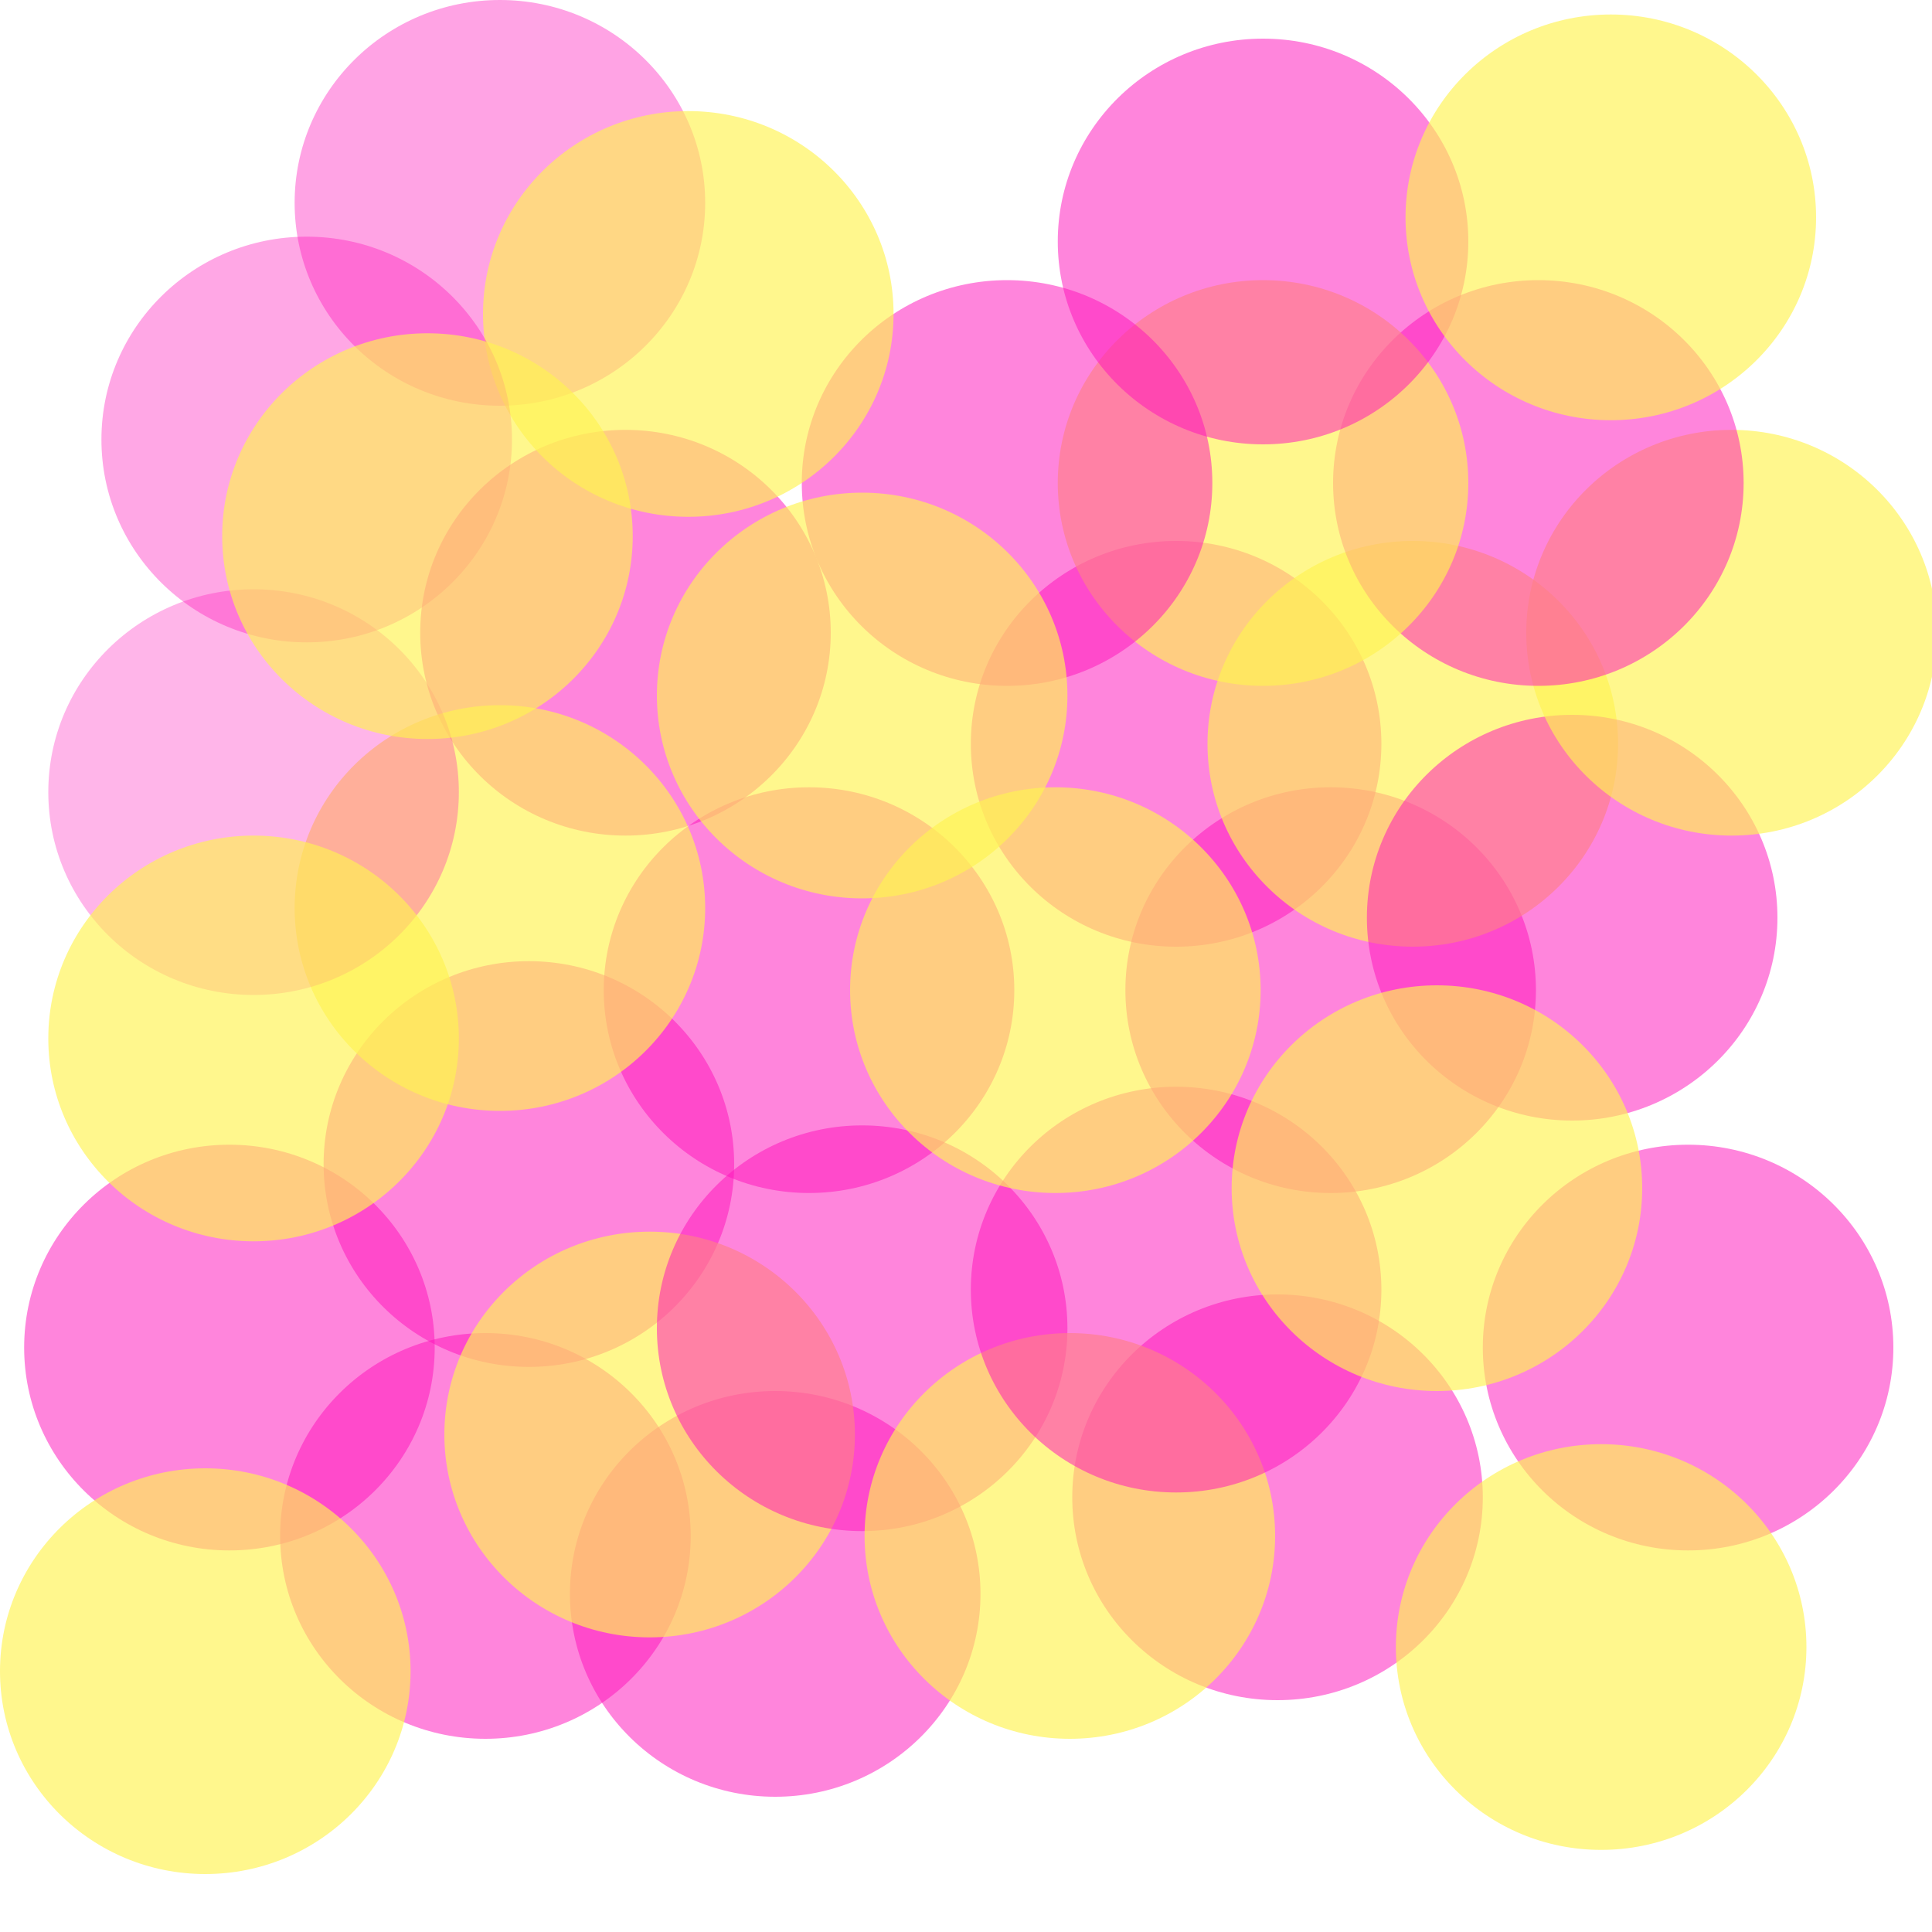
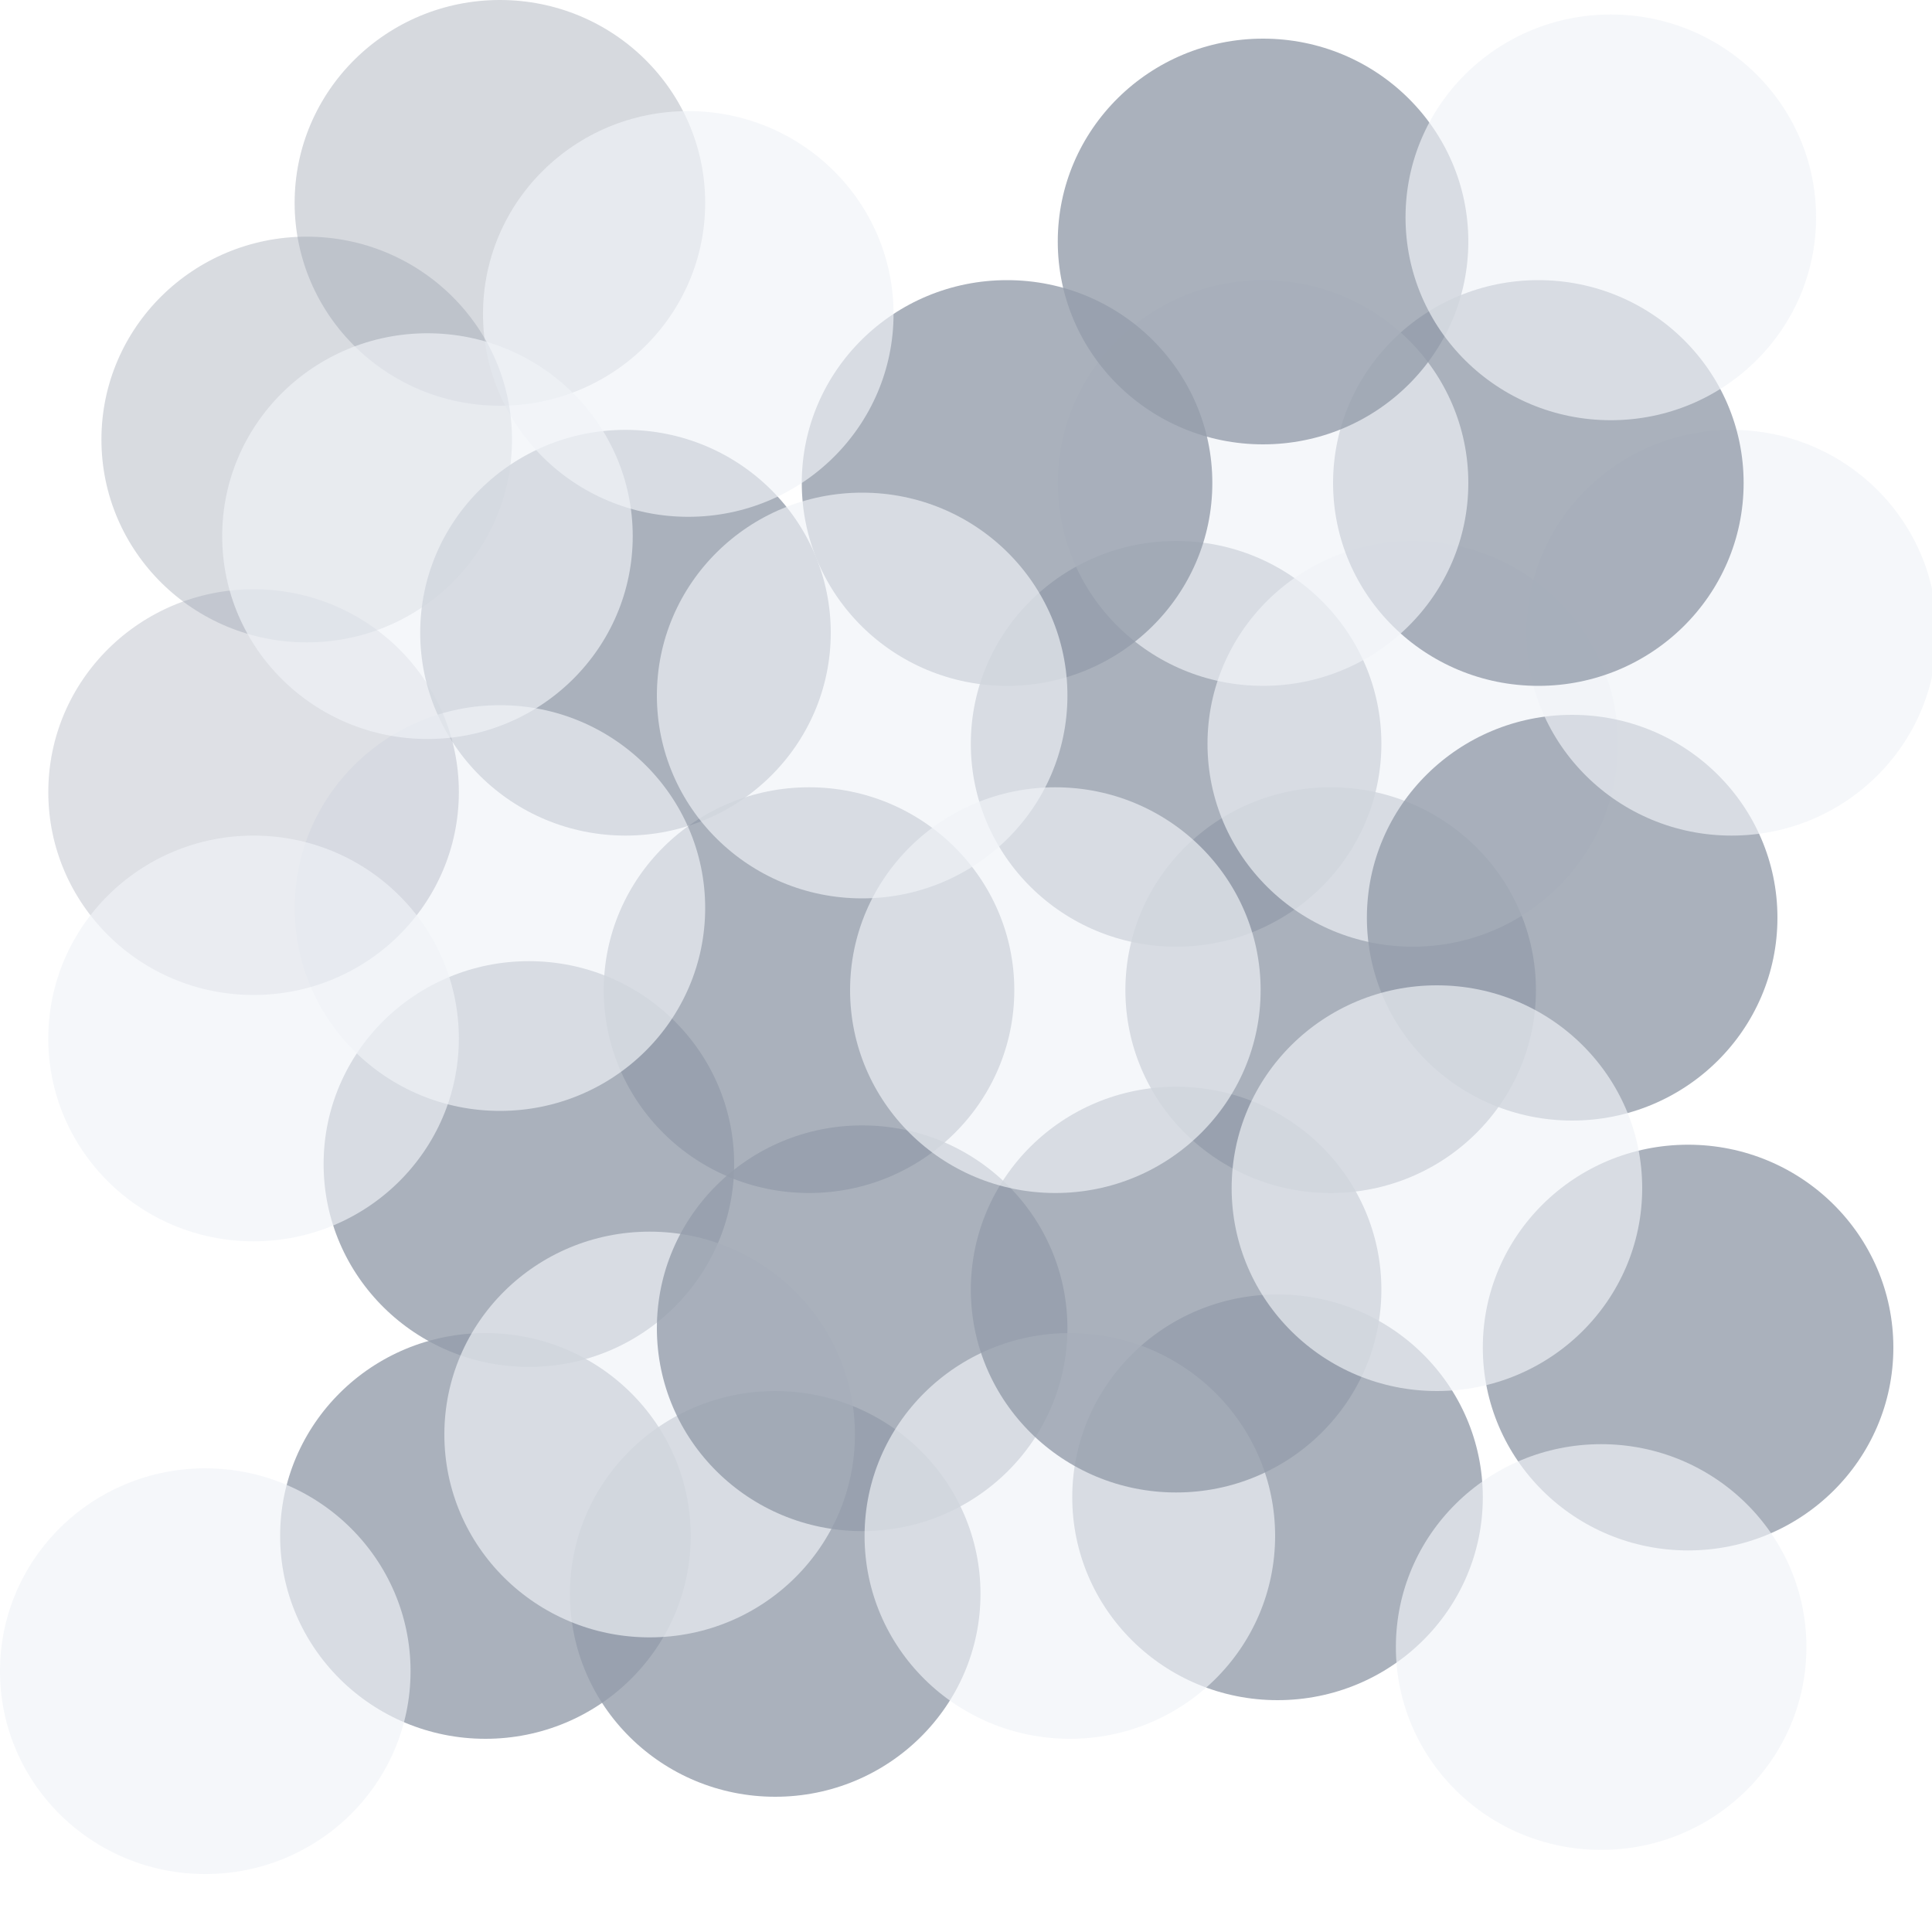
<svg xmlns="http://www.w3.org/2000/svg" width="400px" height="400px" viewBox="0 0 400 400" version="1.1">
  <description>Created with Sketch (http://www.bohemiancoding.com/sketch)</description>
  <defs />
  <g id="Page-1" stroke="none" stroke-width="1" fill="none" fill-rule="evenodd">
    <g id="bubbelmönster">
      <g id="Group-copy-3">
-         <path d="M264.5,352 C287.972,352 307,333.196 307,310 C307,286.804 287.972,268 264.5,268 C241.028,268 222,286.804 222,310 C222,333.196 241.028,352 264.5,352 Z" id="Oval-29" fill-opacity="0.515" fill="#FF12BA" />
-         <path d="M349.5,321 C372.972,321 392,302.196 392,279 C392,255.804 372.972,237 349.5,237 C326.028,237 307,255.804 307,279 C307,302.196 326.028,321 349.5,321 Z" id="Oval-29-copy" fill-opacity="0.515" fill="#FF12BA" />
-         <path d="M275.5,247 C298.972,247 318,228.196 318,205 C318,181.804 298.972,163 275.5,163 C252.028,163 233,181.804 233,205 C233,228.196 252.028,247 275.5,247 Z" id="Oval-29-copy" fill-opacity="0.515" fill="#FF12BA" />
-         <path d="M160.5,372 C183.972,372 203,353.196 203,330 C203,306.804 183.972,288 160.5,288 C137.028,288 118,306.804 118,330 C118,353.196 137.028,372 160.5,372 Z" id="Oval-29-copy-3" fill-opacity="0.515" fill="#FF12BA" />
-         <path d="M100.5,360 C123.972,360 143,341.196 143,318 C143,294.804 123.972,276 100.5,276 C77.028,276 58,294.804 58,318 C58,341.196 77.028,360 100.5,360 Z" id="Oval-29-copy-5" fill-opacity="0.515" fill="#FF12BA" />
-         <path d="M109.5,283 C132.972,283 152,264.196 152,241 C152,217.804 132.972,199 109.5,199 C86.028,199 67,217.804 67,241 C67,264.196 86.028,283 109.5,283 Z" id="Oval-29-copy-8" fill-opacity="0.515" fill="#FF12BA" />
-         <path d="M47.5,321 C70.972,321 90,302.196 90,279 C90,255.804 70.972,237 47.5,237 C24.028,237 5,255.804 5,279 C5,302.196 24.028,321 47.5,321 Z" id="Oval-29-copy-9" fill-opacity="0.515" fill="#FF12BA" />
-         <path d="M134.5,339 C157.972,339 177,320.196 177,297 C177,273.804 157.972,255 134.5,255 C111.028,255 92,273.804 92,297 C92,320.196 111.028,339 134.5,339 Z" id="Oval-29-copy-5" fill-opacity="0.654" fill="#FFF351" />
-         <path d="M178.5,317 C201.972,317 221,298.196 221,275 C221,251.804 201.972,233 178.5,233 C155.028,233 136,251.804 136,275 C136,298.196 155.028,317 178.5,317 Z" id="Oval-29-copy-4" fill-opacity="0.515" fill="#FF12BA" />
-         <path d="M221.5,360 C244.972,360 264,341.196 264,318 C264,294.804 244.972,276 221.5,276 C198.028,276 179,294.804 179,318 C179,341.196 198.028,360 221.5,360 Z" id="Oval-29-copy-3" fill-opacity="0.654" fill="#FFF351" />
-         <path d="M243.5,309 C266.972,309 286,290.196 286,267 C286,243.804 266.972,225 243.5,225 C220.028,225 201,243.804 201,267 C201,290.196 220.028,309 243.5,309 Z" id="Oval-29-copy-2" fill-opacity="0.515" fill="#FF12BA" />
-         <path d="M243.5,196 C266.972,196 286,177.196 286,154 C286,130.804 266.972,112 243.5,112 C220.028,112 201,130.804 201,154 C201,177.196 220.028,196 243.5,196 Z" id="Oval-29-copy-3" fill-opacity="0.515" fill="#FF12BA" />
-         <path d="M292.5,196 C315.972,196 335,177.196 335,154 C335,130.804 315.972,112 292.5,112 C269.028,112 250,130.804 250,154 C250,177.196 269.028,196 292.5,196 Z" id="Oval-29-copy-3" fill-opacity="0.654" fill="#FFF351" />
-         <path d="M325.5,232 C348.972,232 368,213.196 368,190 C368,166.804 348.972,148 325.5,148 C302.028,148 283,166.804 283,190 C283,213.196 302.028,232 325.5,232 Z" id="Oval-29-copy-3" fill-opacity="0.515" fill="#FF12BA" />
-         <path d="M358.5,173 C381.972,173 401,154.196 401,131 C401,107.804 381.972,89 358.5,89 C335.028,89 316,107.804 316,131 C316,154.196 335.028,173 358.5,173 Z" id="Oval-29-copy-5" fill-opacity="0.654" fill="#FFF351" />
-         <path d="M318.5,142 C341.972,142 361,123.196 361,100 C361,76.804 341.972,58 318.5,58 C295.028,58 276,76.804 276,100 C276,123.196 295.028,142 318.5,142 Z" id="Oval-29-copy-4" fill-opacity="0.515" fill="#FF12BA" />
-         <path d="M261.5,142 C284.972,142 304,123.196 304,100 C304,76.804 284.972,58 261.5,58 C238.028,58 219,76.804 219,100 C219,123.196 238.028,142 261.5,142 Z" id="Oval-29-copy-4" fill-opacity="0.654" fill="#FFF351" />
-         <path d="M208.5,142 C231.972,142 251,123.196 251,100 C251,76.804 231.972,58 208.5,58 C185.028,58 166,76.804 166,100 C166,123.196 185.028,142 208.5,142 Z" id="Oval-29-copy-5" fill-opacity="0.515" fill="#FF12BA" />
-         <path d="M129.5,173 C152.972,173 172,154.196 172,131 C172,107.804 152.972,89 129.5,89 C106.028,89 87,107.804 87,131 C87,154.196 106.028,173 129.5,173 Z" id="Oval-29-copy-6" fill-opacity="0.515" fill="#FF12BA" />
-         <path d="M261.5,92 C284.972,92 304,73.196 304,50 C304,26.804 284.972,8 261.5,8 C238.028,8 219,26.804 219,50 C219,73.196 238.028,92 261.5,92 Z" id="Oval-29-copy-6" fill-opacity="0.515" fill="#FF12BA" />
-         <path d="M103.5,84 C126.972,84 146,65.196 146,42 C146,18.804 126.972,0 103.5,0 C80.028,0 61,18.804 61,42 C61,65.196 80.028,84 103.5,84 Z" id="Oval-29-copy-7" fill-opacity="0.39" fill="#FF12BA" />
-         <path d="M333.5,87 C356.972,87 376,68.196 376,45 C376,21.804 356.972,3 333.5,3 C310.028,3 291,21.804 291,45 C291,68.196 310.028,87 333.5,87 Z" id="Oval-29-copy-5" fill-opacity="0.654" fill="#FFF351" />
-         <path d="M167.5,247 C190.972,247 210,228.196 210,205 C210,181.804 190.972,163 167.5,163 C144.028,163 125,181.804 125,205 C125,228.196 144.028,247 167.5,247 Z" id="Oval-29-copy-6" fill-opacity="0.515" fill="#FF12BA" />
-         <path d="M178.5,186 C201.972,186 221,167.196 221,144 C221,120.804 201.972,102 178.5,102 C155.028,102 136,120.804 136,144 C136,167.196 155.028,186 178.5,186 Z" id="Oval-29-copy-5" fill-opacity="0.654" fill="#FFF351" />
-         <path d="M142.5,107 C165.972,107 185,88.196 185,65 C185,41.804 165.972,23 142.5,23 C119.028,23 100,41.804 100,65 C100,88.196 119.028,107 142.5,107 Z" id="Oval-29-copy-6" fill-opacity="0.654" fill="#FFF351" />
-         <path d="M103.5,230 C126.972,230 146,211.196 146,188 C146,164.804 126.972,146 103.5,146 C80.028,146 61,164.804 61,188 C61,211.196 80.028,230 103.5,230 Z" id="Oval-29-copy-7" fill-opacity="0.654" fill="#FFF351" />
-         <path d="M52.5,206 C75.972,206 95,187.196 95,164 C95,140.804 75.972,122 52.5,122 C29.028,122 10,140.804 10,164 C10,187.196 29.028,206 52.5,206 Z" id="Oval-29-copy-9" fill-opacity="0.309" fill="#FF12BA" />
-         <path d="M63.5,133 C86.972,133 106,114.196 106,91 C106,67.804 86.972,49 63.5,49 C40.028,49 21,67.804 21,91 C21,114.196 40.028,133 63.5,133 Z" id="Oval-29-copy-10" fill-opacity="0.368" fill="#FF12BA" />
-         <path d="M88.5,153 C111.972,153 131,134.196 131,111 C131,87.804 111.972,69 88.5,69 C65.028,69 46,87.804 46,111 C46,134.196 65.028,153 88.5,153 Z" id="Oval-29-copy-6" fill-opacity="0.654" fill="#FFF351" />
-         <path d="M52.5,257 C75.972,257 95,238.196 95,215 C95,191.804 75.972,173 52.5,173 C29.028,173 10,191.804 10,215 C10,238.196 29.028,257 52.5,257 Z" id="Oval-29-copy-7" fill-opacity="0.654" fill="#FFF351" />
-         <path d="M42.5,388 C65.972,388 85,369.196 85,346 C85,322.804 65.972,304 42.5,304 C19.028,304 0,322.804 0,346 C0,369.196 19.028,388 42.5,388 Z" id="Oval-29-copy-8" fill-opacity="0.654" fill="#FFF351" />
-         <path d="M297.5,288 C320.972,288 340,269.196 340,246 C340,222.804 320.972,204 297.5,204 C274.028,204 255,222.804 255,246 C255,269.196 274.028,288 297.5,288 Z" id="Oval-29-copy" fill-opacity="0.654" fill="#FFF351" />
-         <path d="M331.5,383 C354.972,383 374,364.196 374,341 C374,317.804 354.972,299 331.5,299 C308.028,299 289,317.804 289,341 C289,364.196 308.028,383 331.5,383 Z" id="Oval-29-copy-2" fill-opacity="0.654" fill="#FFF351" />
-         <path d="M218.5,247 C241.972,247 261,228.196 261,205 C261,181.804 241.972,163 218.5,163 C195.028,163 176,181.804 176,205 C176,228.196 195.028,247 218.5,247 Z" id="Oval-29-copy-2" fill-opacity="0.654" fill="#FFF351" />
+         <path d="M264.5,352 C287.972,352 307,333.196 307,310 C307,286.804 287.972,268 264.5,268 C241.028,268 222,286.804 222,310 C222,333.196 241.028,352 264.5,352 Z" id="Oval-29" fill-opacity="0.8" fill="#959DAB" />
+         <path d="M349.5,321 C372.972,321 392,302.196 392,279 C392,255.804 372.972,237 349.5,237 C326.028,237 307,255.804 307,279 C307,302.196 326.028,321 349.5,321 Z" id="Oval-29-copy" fill-opacity="0.8" fill="#959DAB" />
+         <path d="M275.5,247 C298.972,247 318,228.196 318,205 C318,181.804 298.972,163 275.5,163 C252.028,163 233,181.804 233,205 C233,228.196 252.028,247 275.5,247 Z" id="Oval-29-copy" fill-opacity="0.8" fill="#959DAB" />
+         <path d="M160.5,372 C183.972,372 203,353.196 203,330 C203,306.804 183.972,288 160.5,288 C137.028,288 118,306.804 118,330 C118,353.196 137.028,372 160.5,372 Z" id="Oval-29-copy-3" fill-opacity="0.8" fill="#959DAB" />
+         <path d="M100.5,360 C123.972,360 143,341.196 143,318 C143,294.804 123.972,276 100.5,276 C77.028,276 58,294.804 58,318 C58,341.196 77.028,360 100.5,360 Z" id="Oval-29-copy-5" fill-opacity="0.8" fill="#959DAB" />
+         <path d="M109.5,283 C132.972,283 152,264.196 152,241 C152,217.804 132.972,199 109.5,199 C86.028,199 67,217.804 67,241 C67,264.196 86.028,283 109.5,283 Z" id="Oval-29-copy-8" fill-opacity="0.8" fill="#959DAB" />
+         <path d="M47.5,321 C70.972,321 90,302.196 90,279 C90,255.804 70.972,237 47.5,237 C24.028,237 5,255.804 5,279 C5,302.196 24.028,321 47.5,321 Z" id="Oval-29-copy-9" fill-opacity="0.8" fill="##959DAB" />
+         <path d="M134.5,339 C157.972,339 177,320.196 177,297 C177,273.804 157.972,255 134.5,255 C111.028,255 92,273.804 92,297 C92,320.196 111.028,339 134.5,339 Z" id="Oval-29-copy-5" fill-opacity="0.654" fill="#f0f3f8" />
+         <path d="M178.5,317 C201.972,317 221,298.196 221,275 C221,251.804 201.972,233 178.5,233 C155.028,233 136,251.804 136,275 C136,298.196 155.028,317 178.5,317 Z" id="Oval-29-copy-4" fill-opacity="0.8" fill="#959DAB" />
+         <path d="M221.5,360 C244.972,360 264,341.196 264,318 C264,294.804 244.972,276 221.5,276 C198.028,276 179,294.804 179,318 C179,341.196 198.028,360 221.5,360 Z" id="Oval-29-copy-3" fill-opacity="0.654" fill="#f0f3f8" />
+         <path d="M243.5,309 C266.972,309 286,290.196 286,267 C286,243.804 266.972,225 243.5,225 C220.028,225 201,243.804 201,267 C201,290.196 220.028,309 243.5,309 Z" id="Oval-29-copy-2" fill-opacity="0.8" fill="#959DAB" />
+         <path d="M243.5,196 C266.972,196 286,177.196 286,154 C286,130.804 266.972,112 243.5,112 C220.028,112 201,130.804 201,154 C201,177.196 220.028,196 243.5,196 Z" id="Oval-29-copy-3" fill-opacity="0.8" fill="#959DAB" />
+         <path d="M292.5,196 C315.972,196 335,177.196 335,154 C335,130.804 315.972,112 292.5,112 C269.028,112 250,130.804 250,154 C250,177.196 269.028,196 292.5,196 Z" id="Oval-29-copy-3" fill-opacity="0.654" fill="#f0f3f8" />
+         <path d="M325.5,232 C348.972,232 368,213.196 368,190 C368,166.804 348.972,148 325.5,148 C302.028,148 283,166.804 283,190 C283,213.196 302.028,232 325.5,232 Z" id="Oval-29-copy-3" fill-opacity="0.8" fill="#959DAB" />
+         <path d="M358.5,173 C381.972,173 401,154.196 401,131 C401,107.804 381.972,89 358.5,89 C335.028,89 316,107.804 316,131 C316,154.196 335.028,173 358.5,173 Z" id="Oval-29-copy-5" fill-opacity="0.654" fill="#f0f3f8" />
+         <path d="M318.5,142 C341.972,142 361,123.196 361,100 C361,76.804 341.972,58 318.5,58 C295.028,58 276,76.804 276,100 C276,123.196 295.028,142 318.5,142 Z" id="Oval-29-copy-4" fill-opacity="0.8" fill="#959DAB" />
+         <path d="M261.5,142 C284.972,142 304,123.196 304,100 C304,76.804 284.972,58 261.5,58 C238.028,58 219,76.804 219,100 C219,123.196 238.028,142 261.5,142 Z" id="Oval-29-copy-4" fill-opacity="0.654" fill="#f0f3f8" />
+         <path d="M208.5,142 C231.972,142 251,123.196 251,100 C251,76.804 231.972,58 208.5,58 C185.028,58 166,76.804 166,100 C166,123.196 185.028,142 208.5,142 Z" id="Oval-29-copy-5" fill-opacity="0.8" fill="#959DAB" />
+         <path d="M129.5,173 C152.972,173 172,154.196 172,131 C172,107.804 152.972,89 129.5,89 C106.028,89 87,107.804 87,131 C87,154.196 106.028,173 129.5,173 Z" id="Oval-29-copy-6" fill-opacity="0.8" fill="#959DAB" />
+         <path d="M261.5,92 C284.972,92 304,73.196 304,50 C304,26.804 284.972,8 261.5,8 C238.028,8 219,26.804 219,50 C219,73.196 238.028,92 261.5,92 Z" id="Oval-29-copy-6" fill-opacity="0.8" fill="#959DAB" />
+         <path d="M103.5,84 C126.972,84 146,65.196 146,42 C146,18.804 126.972,0 103.5,0 C80.028,0 61,18.804 61,42 C61,65.196 80.028,84 103.5,84 Z" id="Oval-29-copy-7" fill-opacity="0.39" fill="#959DAB" />
+         <path d="M333.5,87 C356.972,87 376,68.196 376,45 C376,21.804 356.972,3 333.5,3 C310.028,3 291,21.804 291,45 C291,68.196 310.028,87 333.5,87 Z" id="Oval-29-copy-5" fill-opacity="0.654" fill="#f0f3f8" />
+         <path d="M167.5,247 C190.972,247 210,228.196 210,205 C210,181.804 190.972,163 167.5,163 C144.028,163 125,181.804 125,205 C125,228.196 144.028,247 167.5,247 Z" id="Oval-29-copy-6" fill-opacity="0.8" fill="#959DAB" />
+         <path d="M178.5,186 C201.972,186 221,167.196 221,144 C221,120.804 201.972,102 178.5,102 C155.028,102 136,120.804 136,144 C136,167.196 155.028,186 178.5,186 Z" id="Oval-29-copy-5" fill-opacity="0.654" fill="#f0f3f8" />
+         <path d="M142.5,107 C165.972,107 185,88.196 185,65 C185,41.804 165.972,23 142.5,23 C119.028,23 100,41.804 100,65 C100,88.196 119.028,107 142.5,107 Z" id="Oval-29-copy-6" fill-opacity="0.654" fill="#f0f3f8" />
+         <path d="M103.5,230 C126.972,230 146,211.196 146,188 C146,164.804 126.972,146 103.5,146 C80.028,146 61,164.804 61,188 C61,211.196 80.028,230 103.5,230 Z" id="Oval-29-copy-7" fill-opacity="0.654" fill="#f0f3f8" />
+         <path d="M52.5,206 C75.972,206 95,187.196 95,164 C95,140.804 75.972,122 52.5,122 C29.028,122 10,140.804 10,164 C10,187.196 29.028,206 52.5,206 Z" id="Oval-29-copy-9" fill-opacity="0.309" fill="#959DAB" />
+         <path d="M63.5,133 C86.972,133 106,114.196 106,91 C106,67.804 86.972,49 63.5,49 C40.028,49 21,67.804 21,91 C21,114.196 40.028,133 63.5,133 Z" id="Oval-29-copy-10" fill-opacity="0.368" fill="#959DAB" />
+         <path d="M88.5,153 C111.972,153 131,134.196 131,111 C131,87.804 111.972,69 88.5,69 C65.028,69 46,87.804 46,111 C46,134.196 65.028,153 88.5,153 Z" id="Oval-29-copy-6" fill-opacity="0.654" fill="#f0f3f8" />
+         <path d="M52.5,257 C75.972,257 95,238.196 95,215 C95,191.804 75.972,173 52.5,173 C29.028,173 10,191.804 10,215 C10,238.196 29.028,257 52.5,257 Z" id="Oval-29-copy-7" fill-opacity="0.654" fill="#f0f3f8" />
+         <path d="M42.5,388 C65.972,388 85,369.196 85,346 C85,322.804 65.972,304 42.5,304 C19.028,304 0,322.804 0,346 C0,369.196 19.028,388 42.5,388 Z" id="Oval-29-copy-8" fill-opacity="0.654" fill="#f0f3f8" />
+         <path d="M297.5,288 C320.972,288 340,269.196 340,246 C340,222.804 320.972,204 297.5,204 C274.028,204 255,222.804 255,246 C255,269.196 274.028,288 297.5,288 Z" id="Oval-29-copy" fill-opacity="0.654" fill="#f0f3f8" />
+         <path d="M331.5,383 C354.972,383 374,364.196 374,341 C374,317.804 354.972,299 331.5,299 C308.028,299 289,317.804 289,341 C289,364.196 308.028,383 331.5,383 Z" id="Oval-29-copy-2" fill-opacity="0.654" fill="#f0f3f8" />
+         <path d="M218.5,247 C241.972,247 261,228.196 261,205 C261,181.804 241.972,163 218.5,163 C195.028,163 176,181.804 176,205 C176,228.196 195.028,247 218.5,247 Z" id="Oval-29-copy-2" fill-opacity="0.654" fill="#f0f3f8" />
      </g>
    </g>
  </g>
</svg>
